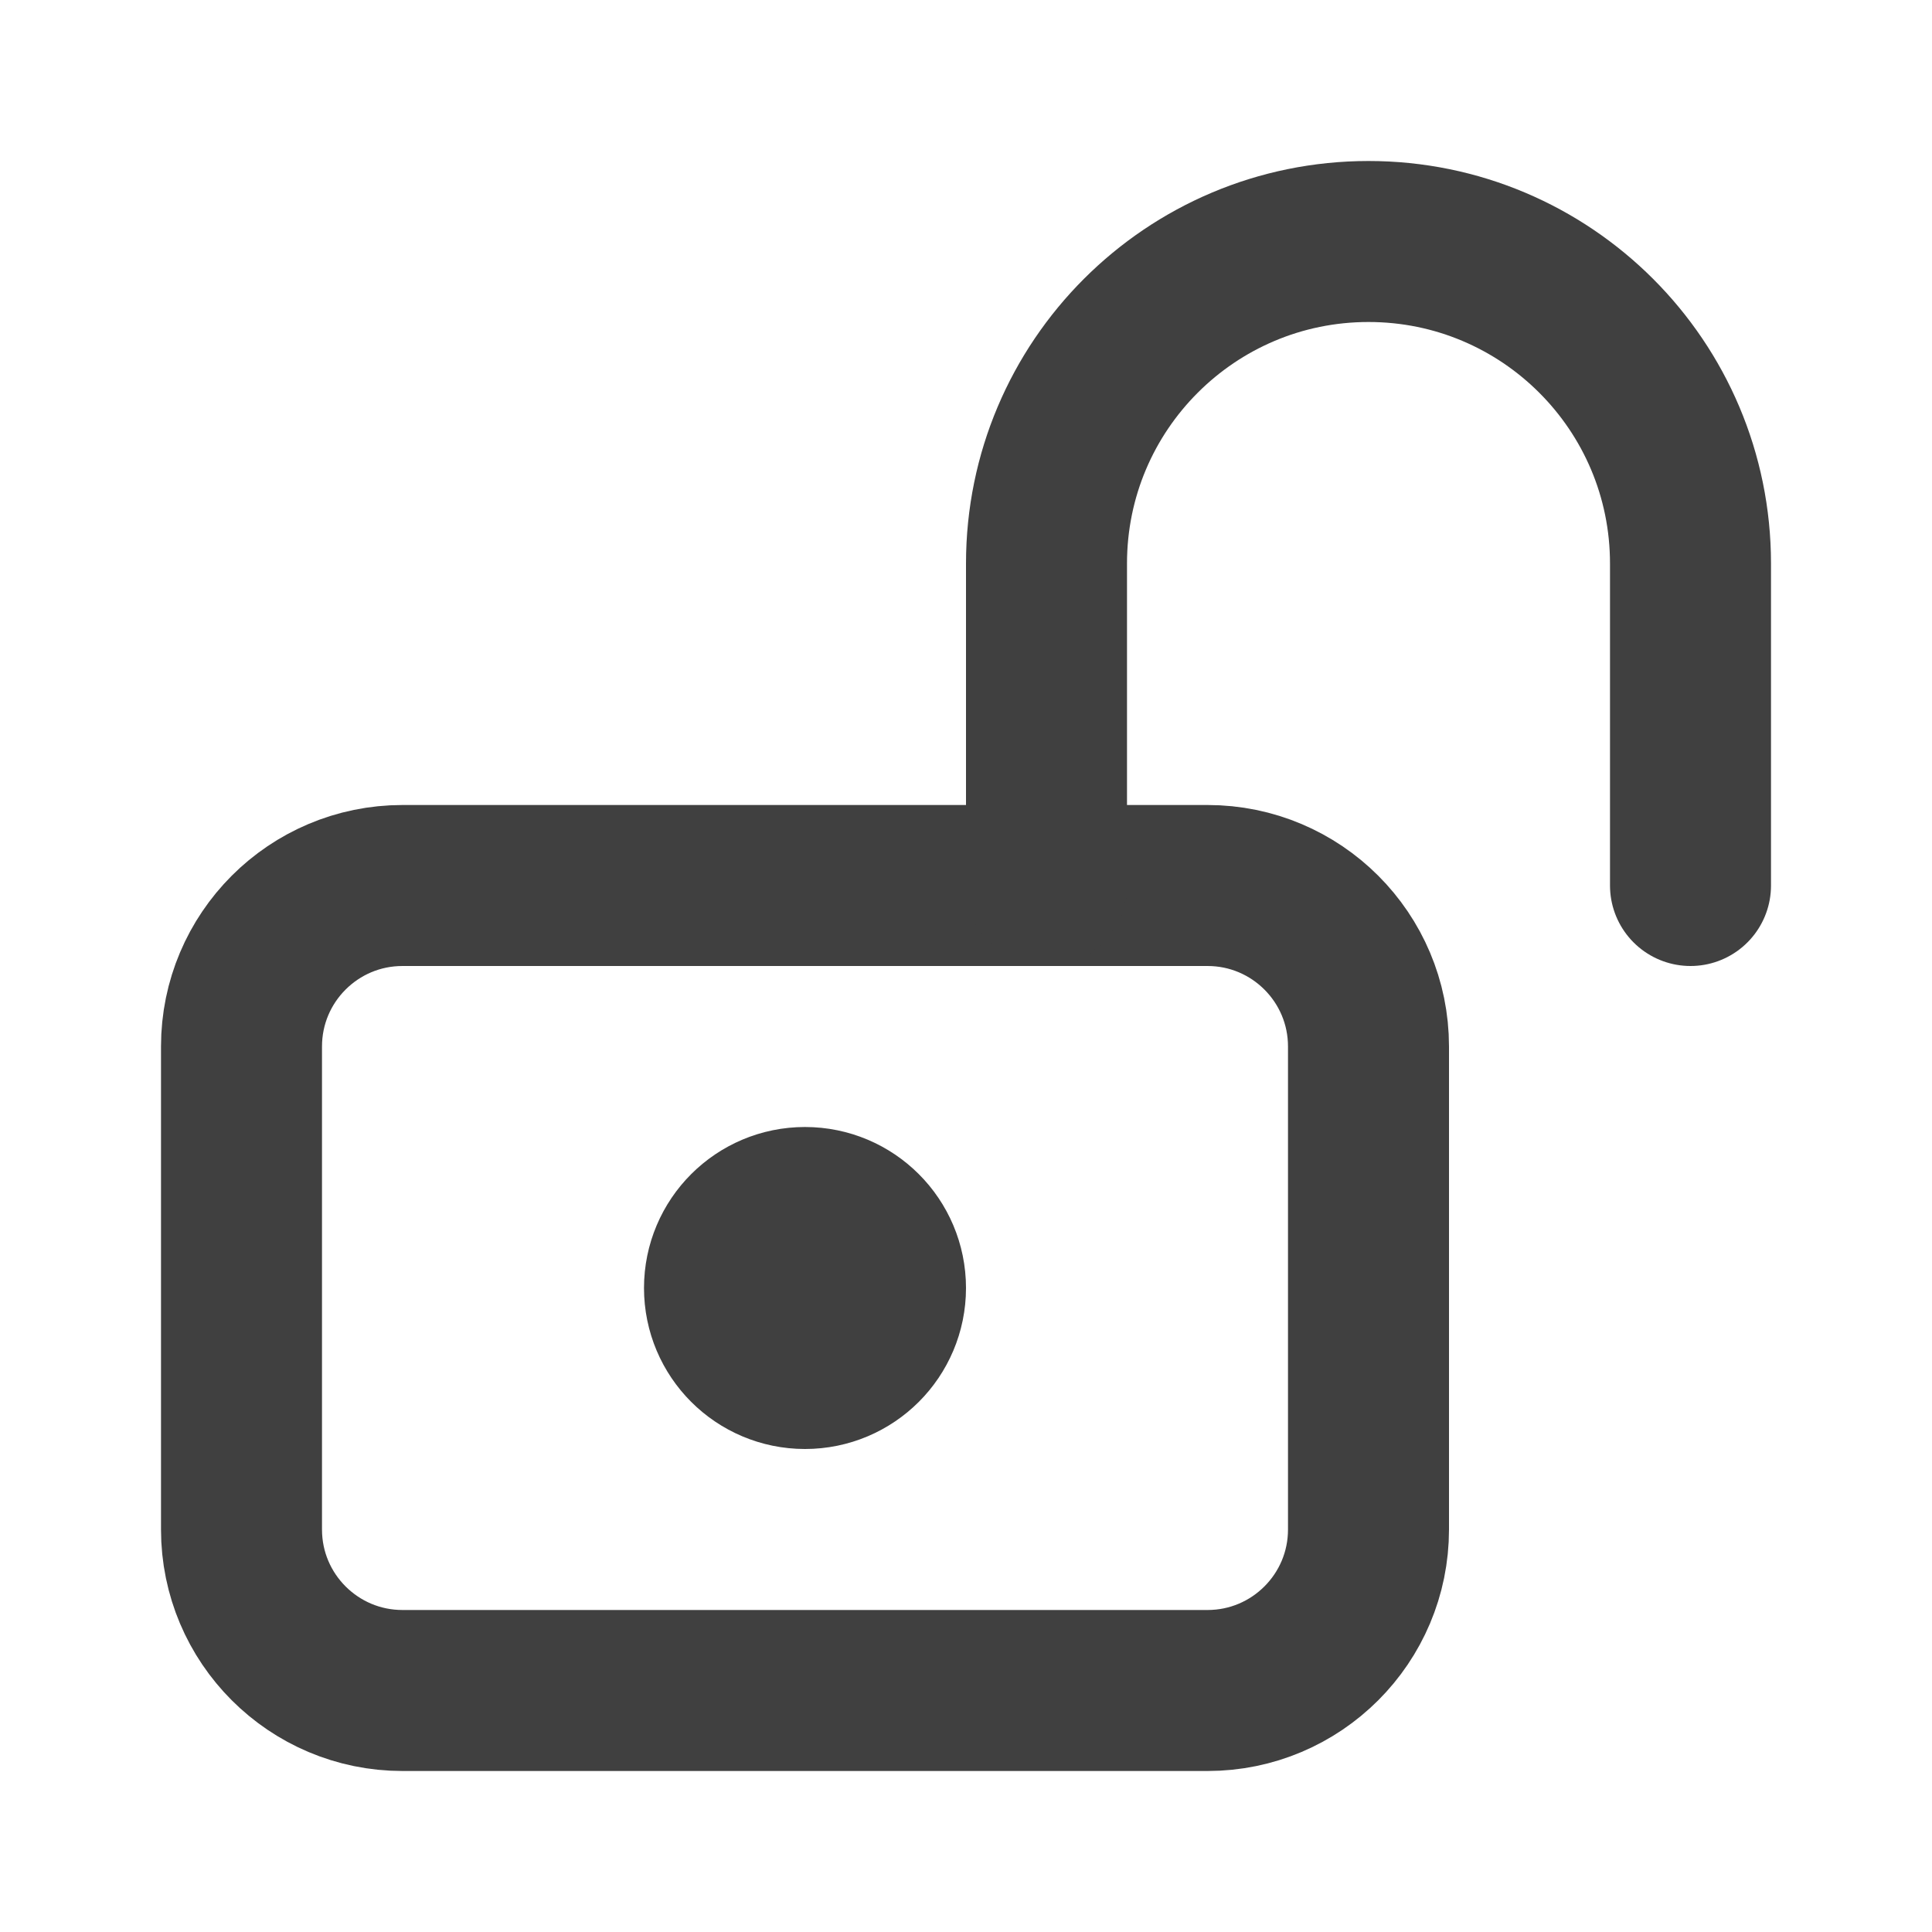
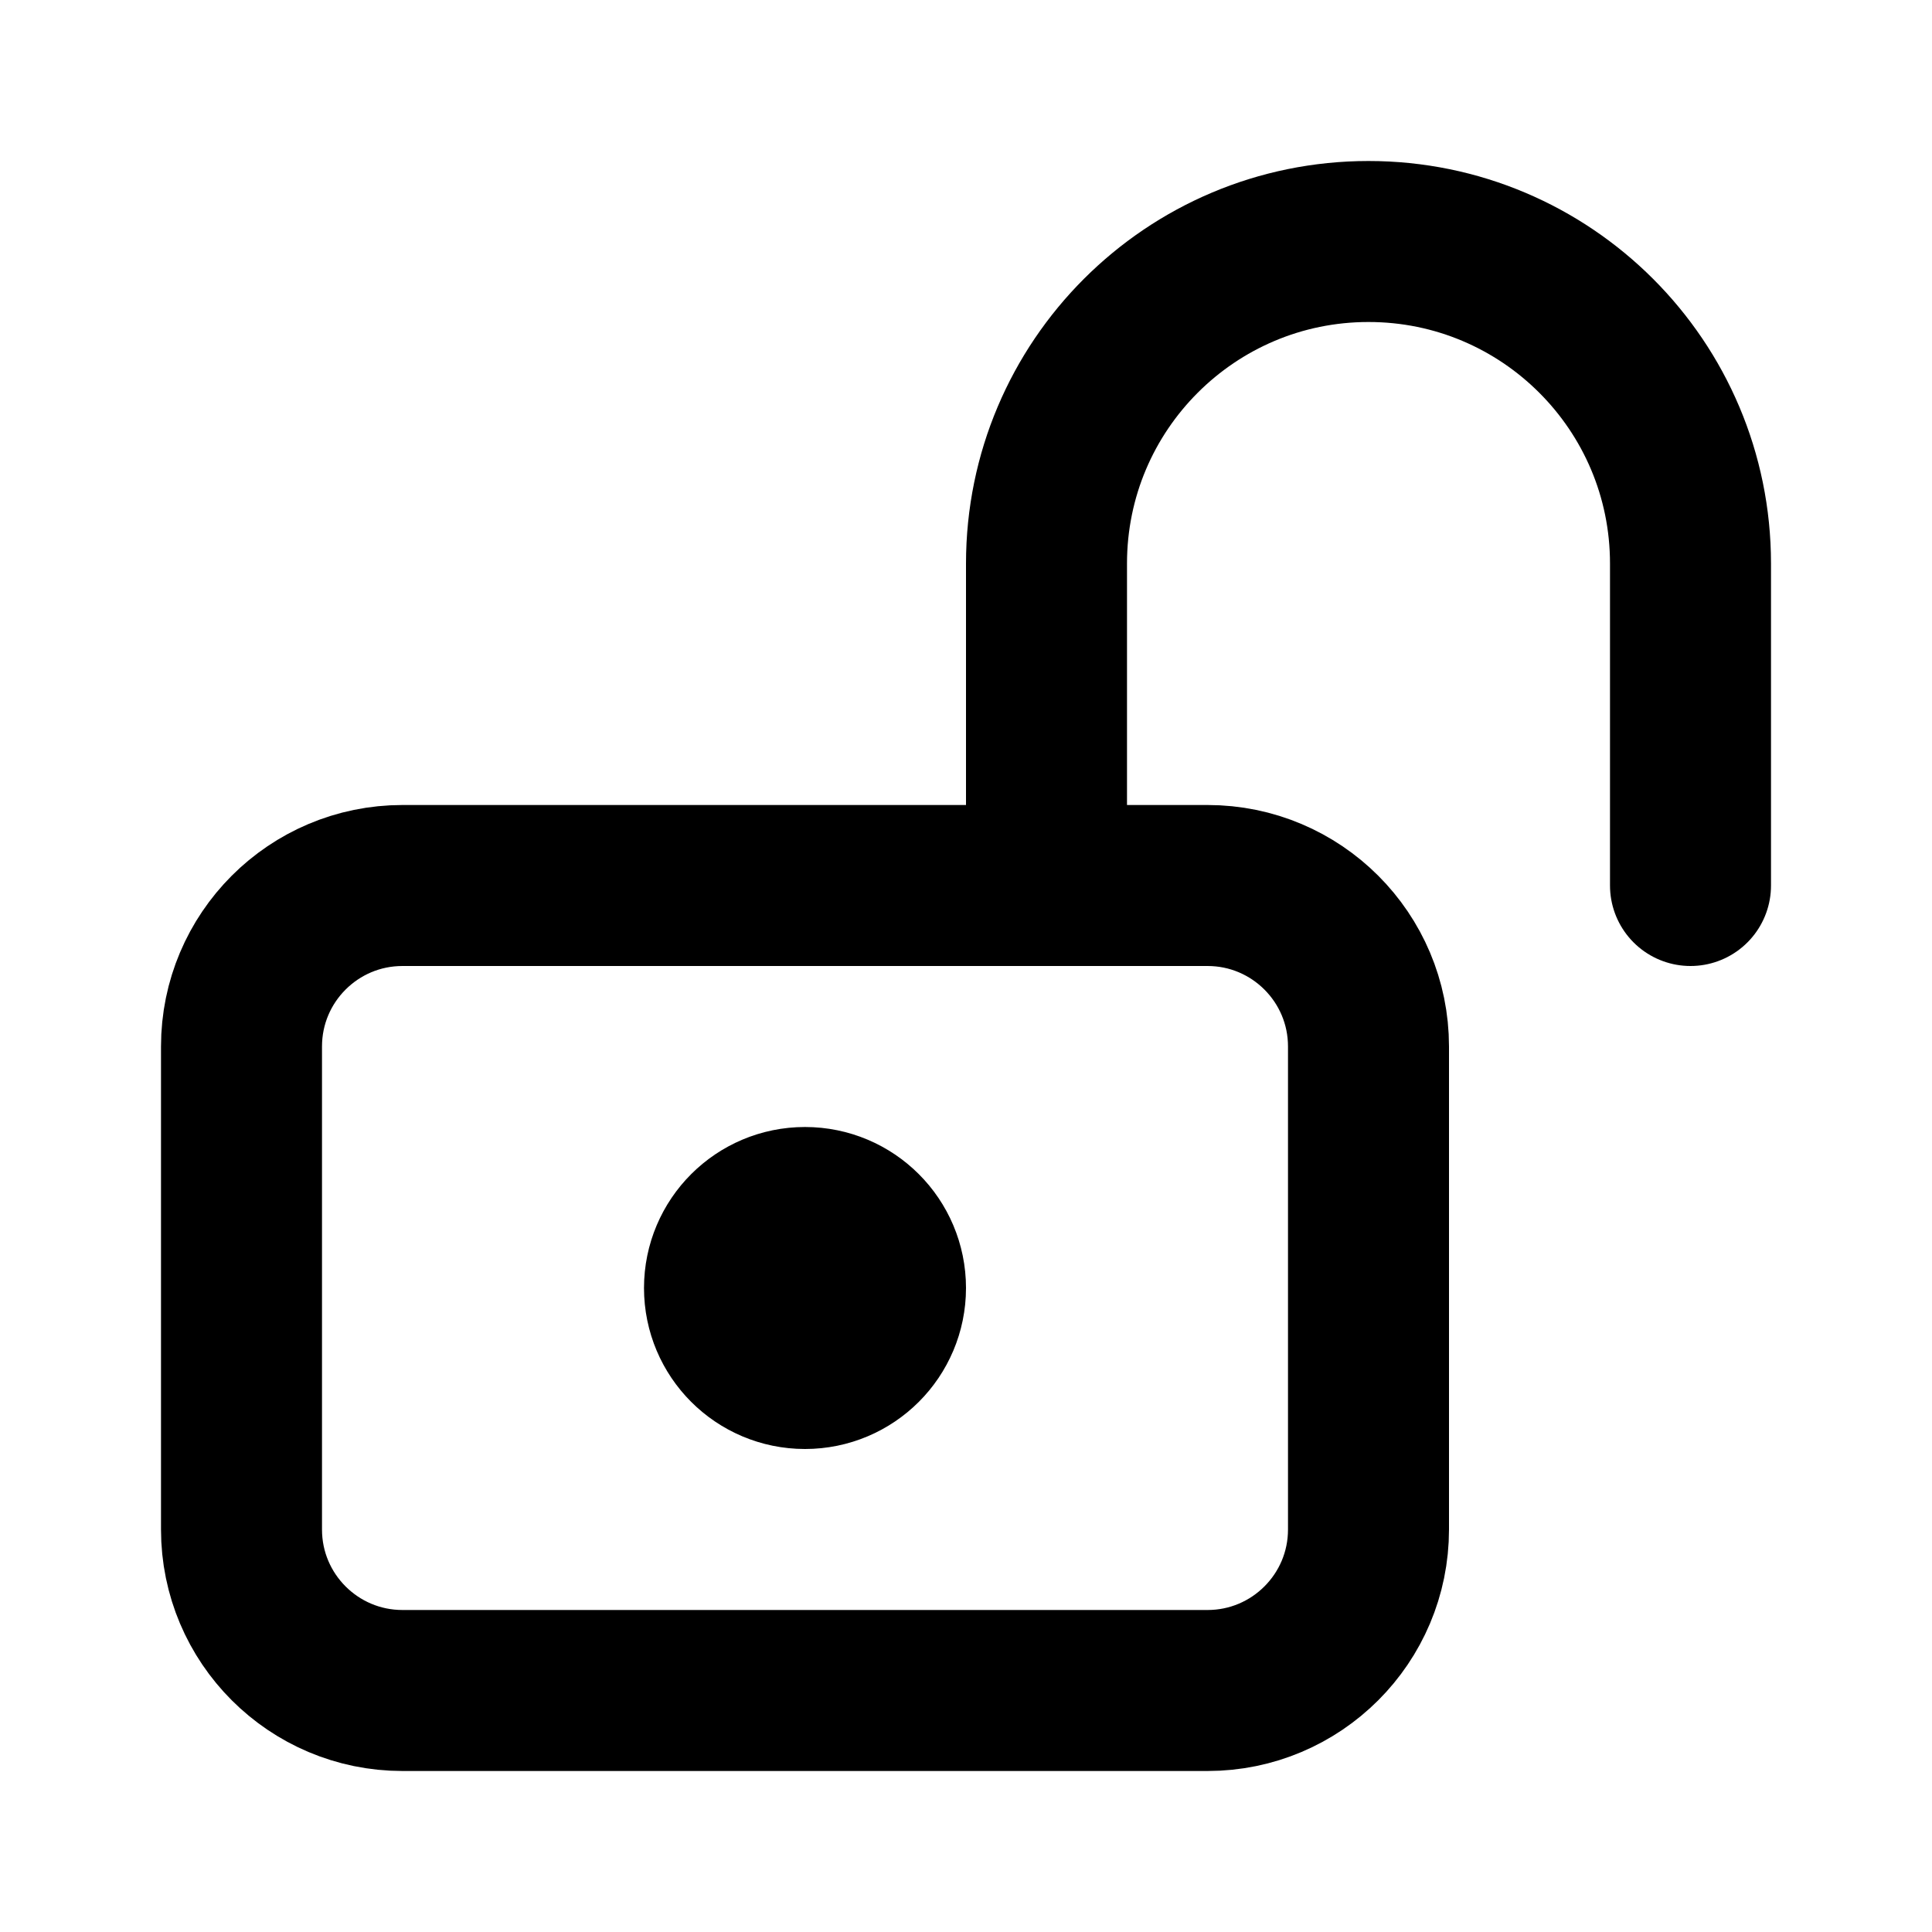
- <svg xmlns="http://www.w3.org/2000/svg" width="128" height="128" viewBox="0 0 24 24">
-   <g fill="none" stroke="#404040" stroke-linecap="round" stroke-linejoin="round" stroke-width="2">
-     <path d="M3 13a2 2 0 0 1 2-2h10a2 2 0 0 1 2 2v6a2 2 0 0 1-2 2H5a2 2 0 0 1-2-2z" />
-     <path d="M9 16a1 1 0 1 0 2 0a1 1 0 0 0-2 0m4-5V7a4 4 0 1 1 8 0v4" />
-   </g>
+ <svg xmlns="http://www.w3.org/2000/svg" width="24" height="24" viewBox="0 0 24 24" fill="none" stroke="currentColor" stroke-width="2" stroke-linecap="round" stroke-linejoin="round" class="icon icon-tabler icons-tabler-outline icon-tabler-lock-open-2">
+   <path stroke="none" d="M0 0h24v24H0z" fill="none" />
+   <path d="M3 13a2 2 0 0 1 2 -2h10a2 2 0 0 1 2 2v6a2 2 0 0 1 -2 2h-10a2 2 0 0 1 -2 -2z" />
+   <path d="M9 16a1 1 0 1 0 2 0a1 1 0 0 0 -2 0" />
+   <path d="M13 11v-4a4 4 0 1 1 8 0v4" />
</svg>
